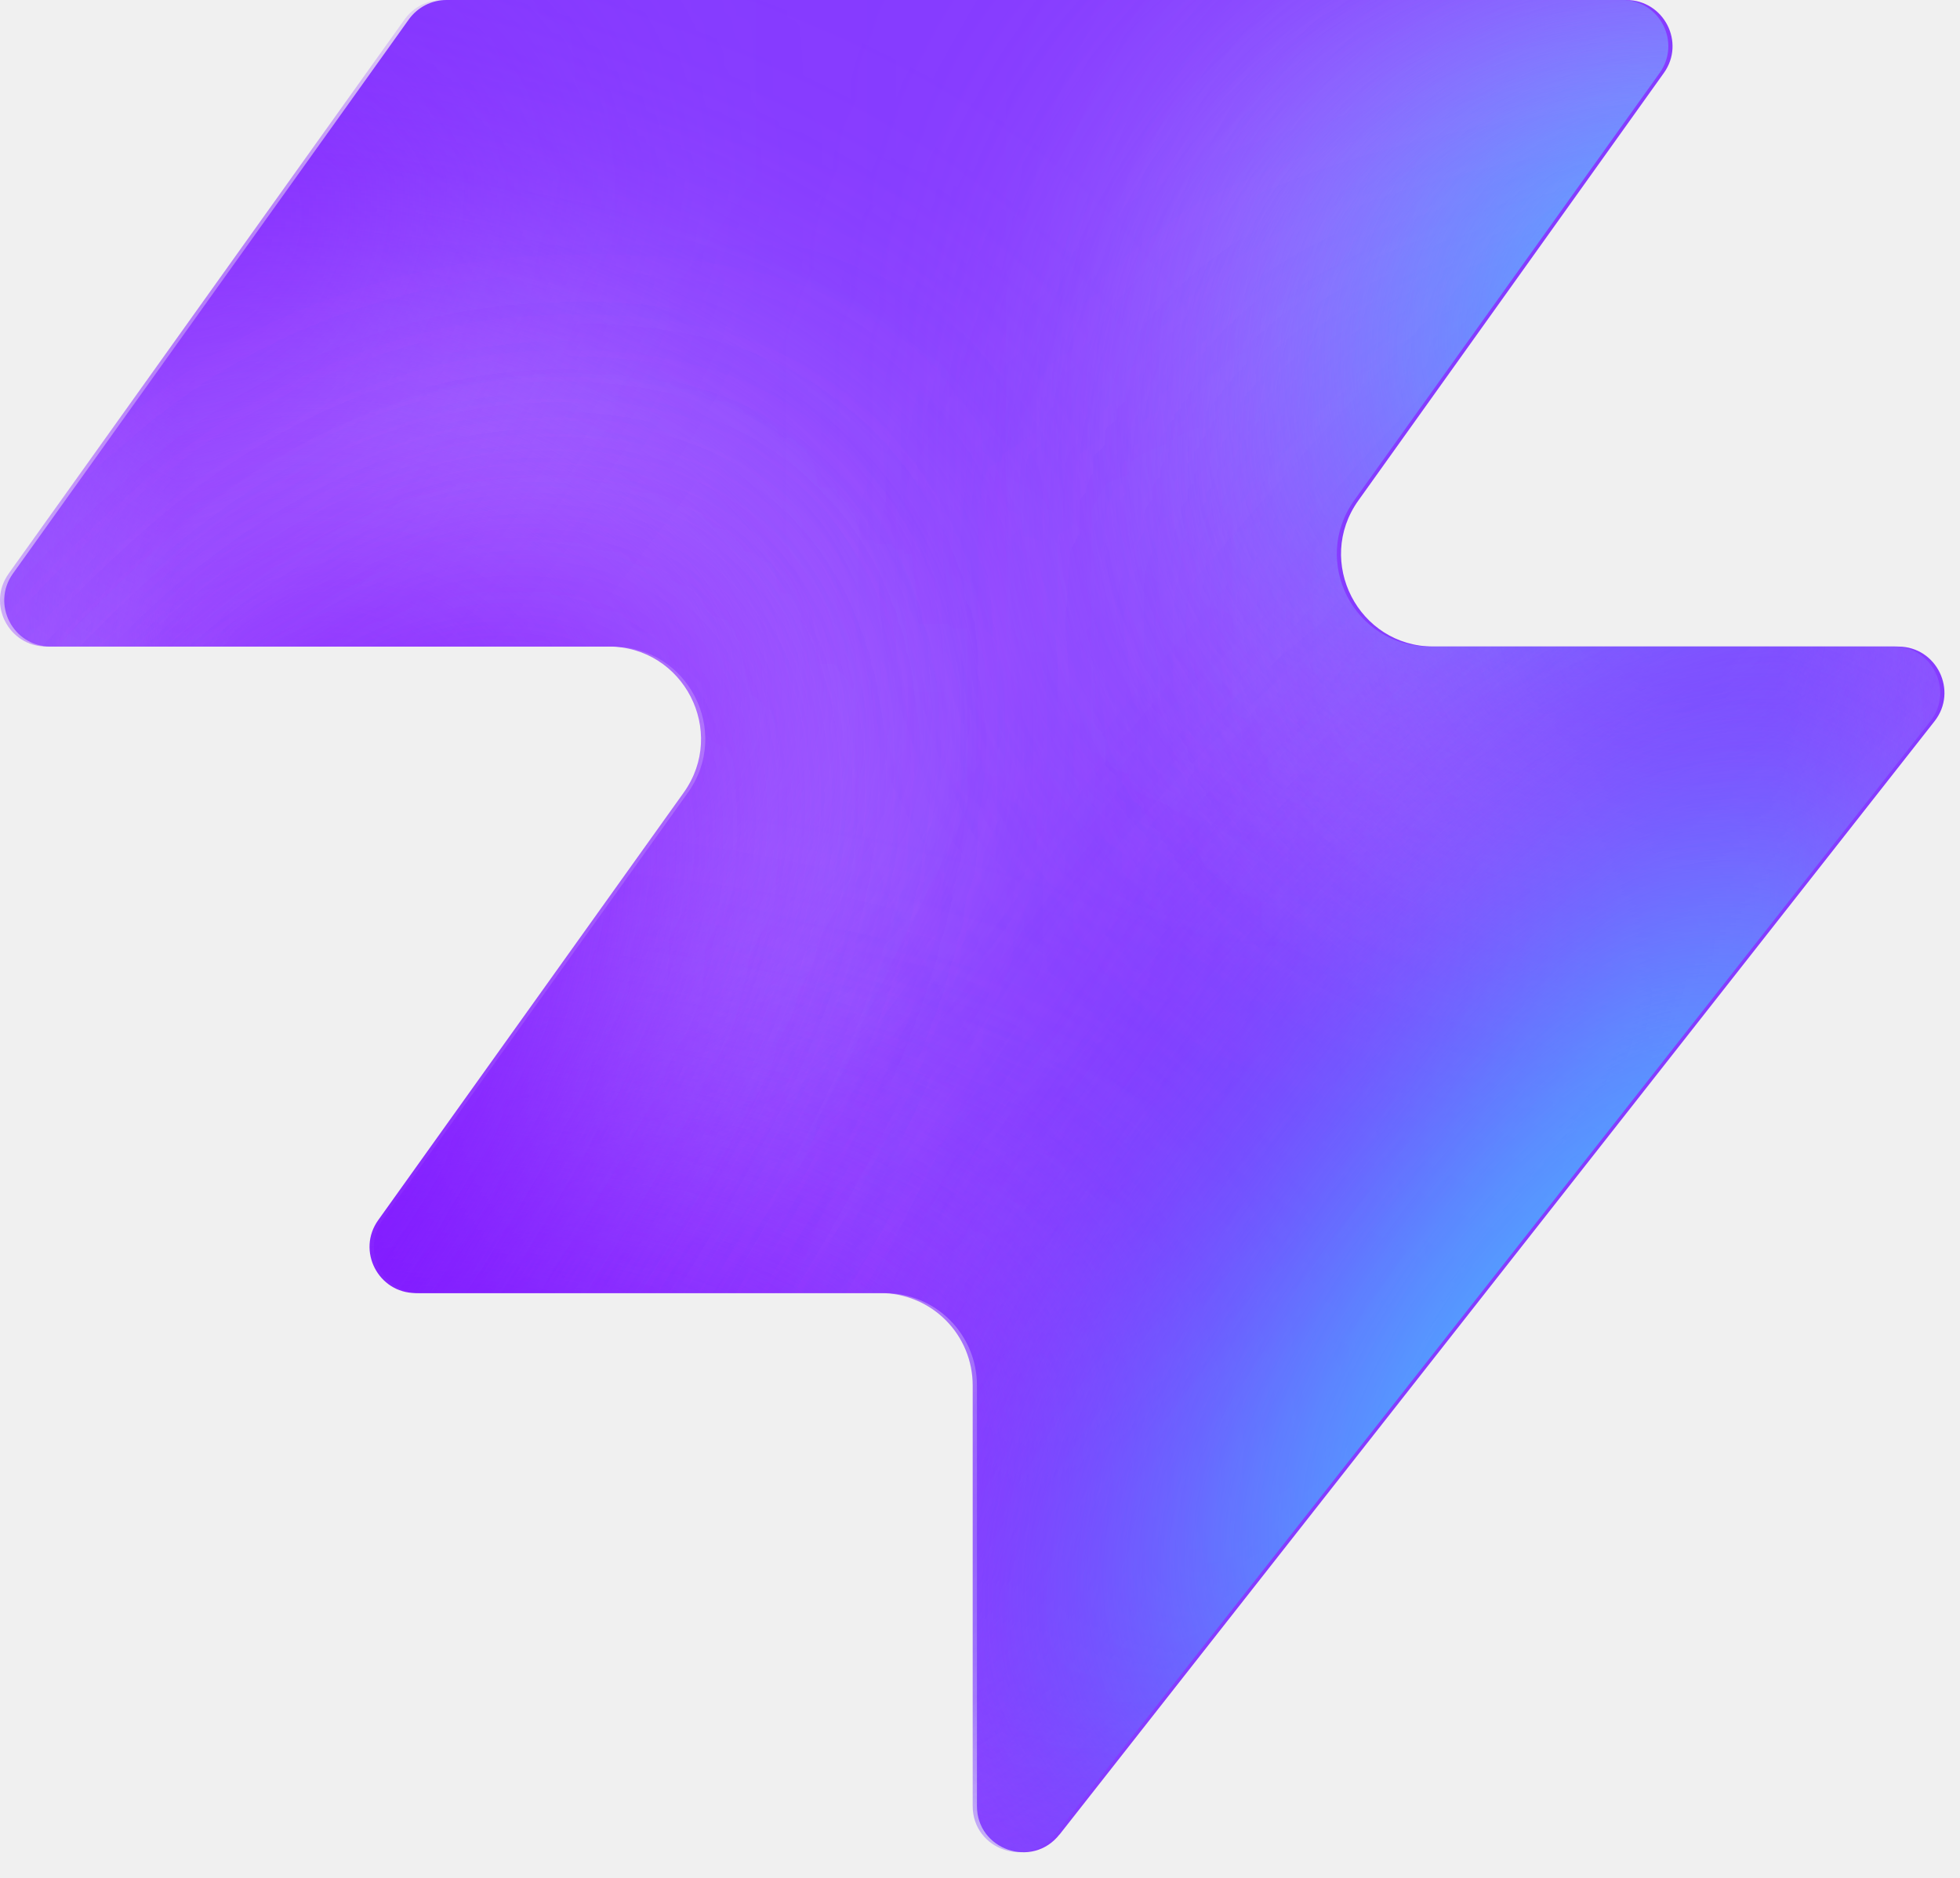
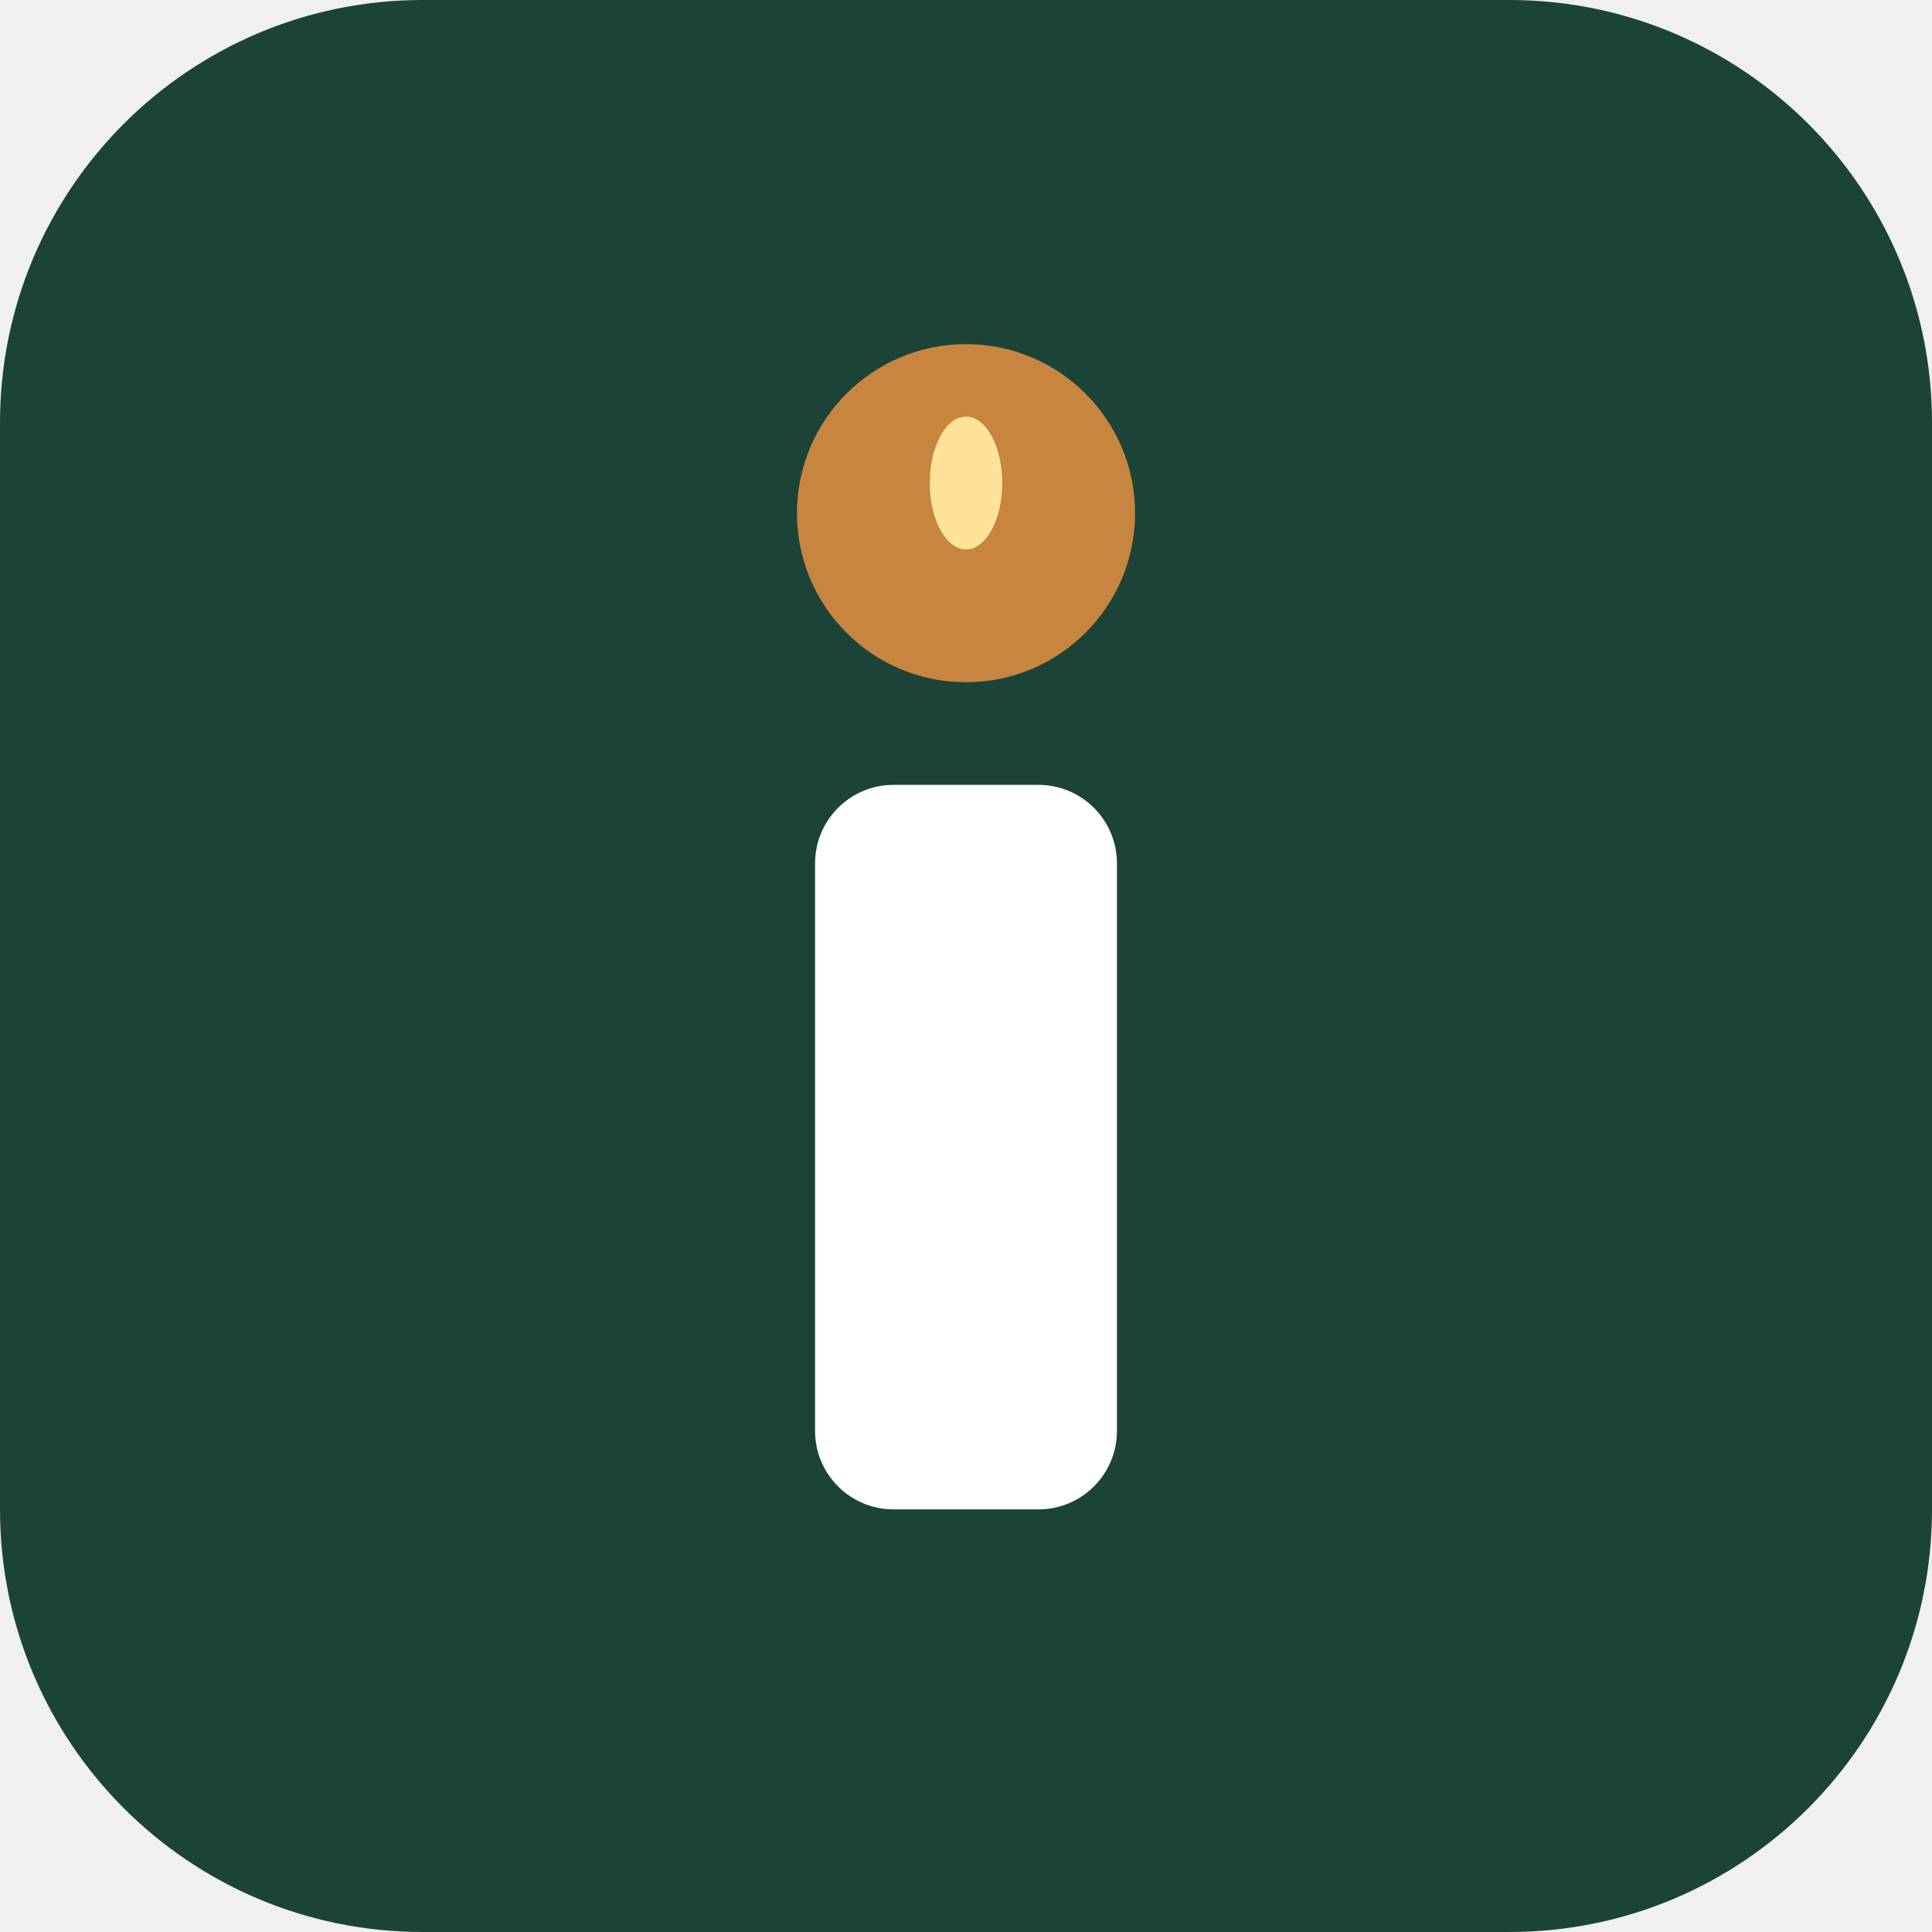
- <svg xmlns="http://www.w3.org/2000/svg" width="48" height="46" fill="none" viewBox="0 0 48 46">
-   <path fill="#863bff" d="M25.946 44.938c-.664.845-2.021.375-2.021-.698V33.937a2.26 2.26 0 0 0-2.262-2.262H10.287c-.92 0-1.456-1.04-.92-1.788l7.48-10.471c1.07-1.497 0-3.578-1.842-3.578H1.237c-.92 0-1.456-1.04-.92-1.788L10.013.474c.214-.297.556-.474.92-.474h28.894c.92 0 1.456 1.04.92 1.788l-7.48 10.471c-1.07 1.498 0 3.579 1.842 3.579h11.377c.943 0 1.473 1.088.89 1.83L25.947 44.94z" style="fill:#863bff;fill:color(display-p3 .525 .23 1);fill-opacity:1" />
-   <mask id="a" width="48" height="46" x="0" y="0" maskUnits="userSpaceOnUse" style="mask-type:alpha">
-     <path fill="#000" d="M25.842 44.938c-.664.844-2.021.375-2.021-.698V33.937a2.26 2.26 0 0 0-2.262-2.262H10.183c-.92 0-1.456-1.04-.92-1.788l7.48-10.471c1.07-1.498 0-3.579-1.842-3.579H1.133c-.92 0-1.456-1.04-.92-1.787L9.91.473c.214-.297.556-.474.92-.474h28.894c.92 0 1.456 1.04.92 1.788l-7.48 10.471c-1.07 1.498 0 3.578 1.842 3.578h11.377c.943 0 1.473 1.088.89 1.832L25.843 44.94z" style="fill:#000;fill-opacity:1" />
-   </mask>
-   <g mask="url(#a)">
-     <g filter="url(#b)">
-       <ellipse cx="5.508" cy="14.704" fill="#ede6ff" rx="5.508" ry="14.704" style="fill:#ede6ff;fill:color(display-p3 .927 .903 1);fill-opacity:1" transform="matrix(.00324 1 1 -.00324 -4.47 31.516)" />
-     </g>
-     <g filter="url(#c)">
-       <ellipse cx="10.399" cy="29.851" fill="#ede6ff" rx="10.399" ry="29.851" style="fill:#ede6ff;fill:color(display-p3 .927 .903 1);fill-opacity:1" transform="matrix(.00324 1 1 -.00324 -39.328 7.883)" />
-     </g>
-     <g filter="url(#d)">
-       <ellipse cx="5.508" cy="30.487" fill="#7e14ff" rx="5.508" ry="30.487" style="fill:#7e14ff;fill:color(display-p3 .492 .077 1);fill-opacity:1" transform="rotate(89.814 -25.913 -14.639)scale(1 -1)" />
-     </g>
-     <g filter="url(#e)">
-       <ellipse cx="5.508" cy="30.599" fill="#7e14ff" rx="5.508" ry="30.599" style="fill:#7e14ff;fill:color(display-p3 .492 .077 1);fill-opacity:1" transform="rotate(89.814 -32.644 -3.334)scale(1 -1)" />
-     </g>
-     <g filter="url(#f)">
-       <ellipse cx="5.508" cy="30.599" fill="#7e14ff" rx="5.508" ry="30.599" style="fill:#7e14ff;fill:color(display-p3 .492 .077 1);fill-opacity:1" transform="matrix(.00324 1 1 -.00324 -34.34 30.47)" />
-     </g>
-     <g filter="url(#g)">
-       <ellipse cx="14.072" cy="22.078" fill="#ede6ff" rx="14.072" ry="22.078" style="fill:#ede6ff;fill:color(display-p3 .927 .903 1);fill-opacity:1" transform="rotate(93.35 24.506 48.493)scale(-1 1)" />
-     </g>
-     <g filter="url(#h)">
-       <ellipse cx="3.47" cy="21.501" fill="#7e14ff" rx="3.47" ry="21.501" style="fill:#7e14ff;fill:color(display-p3 .492 .077 1);fill-opacity:1" transform="rotate(89.009 28.708 47.59)scale(-1 1)" />
-     </g>
-     <g filter="url(#i)">
-       <ellipse cx="3.47" cy="21.501" fill="#7e14ff" rx="3.47" ry="21.501" style="fill:#7e14ff;fill:color(display-p3 .492 .077 1);fill-opacity:1" transform="rotate(89.009 28.708 47.59)scale(-1 1)" />
-     </g>
-     <g filter="url(#j)">
-       <ellipse cx=".387" cy="8.972" fill="#7e14ff" rx="4.407" ry="29.108" style="fill:#7e14ff;fill:color(display-p3 .492 .077 1);fill-opacity:1" transform="rotate(39.51 .387 8.972)" />
-     </g>
-     <g filter="url(#k)">
-       <ellipse cx="47.523" cy="-6.092" fill="#7e14ff" rx="4.407" ry="29.108" style="fill:#7e14ff;fill:color(display-p3 .492 .077 1);fill-opacity:1" transform="rotate(37.892 47.523 -6.092)" />
-     </g>
-     <g filter="url(#l)">
-       <ellipse cx="41.412" cy="6.333" fill="#47bfff" rx="5.971" ry="9.665" style="fill:#47bfff;fill:color(display-p3 .28 .748 1);fill-opacity:1" transform="rotate(37.892 41.412 6.333)" />
-     </g>
-     <g filter="url(#m)">
-       <ellipse cx="-1.879" cy="38.332" fill="#7e14ff" rx="4.407" ry="29.108" style="fill:#7e14ff;fill:color(display-p3 .492 .077 1);fill-opacity:1" transform="rotate(37.892 -1.88 38.332)" />
-     </g>
-     <g filter="url(#n)">
-       <ellipse cx="-1.879" cy="38.332" fill="#7e14ff" rx="4.407" ry="29.108" style="fill:#7e14ff;fill:color(display-p3 .492 .077 1);fill-opacity:1" transform="rotate(37.892 -1.88 38.332)" />
-     </g>
-     <g filter="url(#o)">
-       <ellipse cx="35.651" cy="29.907" fill="#7e14ff" rx="4.407" ry="29.108" style="fill:#7e14ff;fill:color(display-p3 .492 .077 1);fill-opacity:1" transform="rotate(37.892 35.651 29.907)" />
-     </g>
-     <g filter="url(#p)">
-       <ellipse cx="38.418" cy="32.4" fill="#47bfff" rx="5.971" ry="15.297" style="fill:#47bfff;fill:color(display-p3 .28 .748 1);fill-opacity:1" transform="rotate(37.892 38.418 32.4)" />
-     </g>
-   </g>
-   <defs>
-     <filter id="b" width="60.045" height="41.654" x="-19.77" y="16.149" color-interpolation-filters="sRGB" filterUnits="userSpaceOnUse">
-       <feFlood flood-opacity="0" result="BackgroundImageFix" />
-       <feBlend in="SourceGraphic" in2="BackgroundImageFix" result="shape" />
-       <feGaussianBlur result="effect1_foregroundBlur_2002_17158" stdDeviation="7.659" />
-     </filter>
-     <filter id="c" width="90.34" height="51.437" x="-54.613" y="-7.533" color-interpolation-filters="sRGB" filterUnits="userSpaceOnUse">
-       <feFlood flood-opacity="0" result="BackgroundImageFix" />
-       <feBlend in="SourceGraphic" in2="BackgroundImageFix" result="shape" />
-       <feGaussianBlur result="effect1_foregroundBlur_2002_17158" stdDeviation="7.659" />
-     </filter>
-     <filter id="d" width="79.355" height="29.4" x="-49.64" y="2.03" color-interpolation-filters="sRGB" filterUnits="userSpaceOnUse">
-       <feFlood flood-opacity="0" result="BackgroundImageFix" />
-       <feBlend in="SourceGraphic" in2="BackgroundImageFix" result="shape" />
-       <feGaussianBlur result="effect1_foregroundBlur_2002_17158" stdDeviation="4.596" />
-     </filter>
-     <filter id="e" width="79.579" height="29.4" x="-45.045" y="20.029" color-interpolation-filters="sRGB" filterUnits="userSpaceOnUse">
-       <feFlood flood-opacity="0" result="BackgroundImageFix" />
-       <feBlend in="SourceGraphic" in2="BackgroundImageFix" result="shape" />
-       <feGaussianBlur result="effect1_foregroundBlur_2002_17158" stdDeviation="4.596" />
-     </filter>
-     <filter id="f" width="79.579" height="29.4" x="-43.513" y="21.178" color-interpolation-filters="sRGB" filterUnits="userSpaceOnUse">
-       <feFlood flood-opacity="0" result="BackgroundImageFix" />
-       <feBlend in="SourceGraphic" in2="BackgroundImageFix" result="shape" />
-       <feGaussianBlur result="effect1_foregroundBlur_2002_17158" stdDeviation="4.596" />
-     </filter>
-     <filter id="g" width="74.749" height="58.852" x="15.756" y="-17.901" color-interpolation-filters="sRGB" filterUnits="userSpaceOnUse">
-       <feFlood flood-opacity="0" result="BackgroundImageFix" />
-       <feBlend in="SourceGraphic" in2="BackgroundImageFix" result="shape" />
-       <feGaussianBlur result="effect1_foregroundBlur_2002_17158" stdDeviation="7.659" />
-     </filter>
-     <filter id="h" width="61.377" height="25.362" x="23.548" y="2.284" color-interpolation-filters="sRGB" filterUnits="userSpaceOnUse">
-       <feFlood flood-opacity="0" result="BackgroundImageFix" />
-       <feBlend in="SourceGraphic" in2="BackgroundImageFix" result="shape" />
-       <feGaussianBlur result="effect1_foregroundBlur_2002_17158" stdDeviation="4.596" />
-     </filter>
-     <filter id="i" width="61.377" height="25.362" x="23.548" y="2.284" color-interpolation-filters="sRGB" filterUnits="userSpaceOnUse">
-       <feFlood flood-opacity="0" result="BackgroundImageFix" />
-       <feBlend in="SourceGraphic" in2="BackgroundImageFix" result="shape" />
-       <feGaussianBlur result="effect1_foregroundBlur_2002_17158" stdDeviation="4.596" />
-     </filter>
-     <filter id="j" width="56.045" height="63.649" x="-27.636" y="-22.853" color-interpolation-filters="sRGB" filterUnits="userSpaceOnUse">
-       <feFlood flood-opacity="0" result="BackgroundImageFix" />
-       <feBlend in="SourceGraphic" in2="BackgroundImageFix" result="shape" />
-       <feGaussianBlur result="effect1_foregroundBlur_2002_17158" stdDeviation="4.596" />
-     </filter>
-     <filter id="k" width="54.814" height="64.646" x="20.116" y="-38.415" color-interpolation-filters="sRGB" filterUnits="userSpaceOnUse">
-       <feFlood flood-opacity="0" result="BackgroundImageFix" />
-       <feBlend in="SourceGraphic" in2="BackgroundImageFix" result="shape" />
-       <feGaussianBlur result="effect1_foregroundBlur_2002_17158" stdDeviation="4.596" />
-     </filter>
-     <filter id="l" width="33.541" height="35.313" x="24.641" y="-11.323" color-interpolation-filters="sRGB" filterUnits="userSpaceOnUse">
-       <feFlood flood-opacity="0" result="BackgroundImageFix" />
-       <feBlend in="SourceGraphic" in2="BackgroundImageFix" result="shape" />
-       <feGaussianBlur result="effect1_foregroundBlur_2002_17158" stdDeviation="4.596" />
-     </filter>
-     <filter id="m" width="54.814" height="64.646" x="-29.286" y="6.009" color-interpolation-filters="sRGB" filterUnits="userSpaceOnUse">
-       <feFlood flood-opacity="0" result="BackgroundImageFix" />
-       <feBlend in="SourceGraphic" in2="BackgroundImageFix" result="shape" />
-       <feGaussianBlur result="effect1_foregroundBlur_2002_17158" stdDeviation="4.596" />
-     </filter>
-     <filter id="n" width="54.814" height="64.646" x="-29.286" y="6.009" color-interpolation-filters="sRGB" filterUnits="userSpaceOnUse">
-       <feFlood flood-opacity="0" result="BackgroundImageFix" />
-       <feBlend in="SourceGraphic" in2="BackgroundImageFix" result="shape" />
-       <feGaussianBlur result="effect1_foregroundBlur_2002_17158" stdDeviation="4.596" />
-     </filter>
-     <filter id="o" width="54.814" height="64.646" x="8.244" y="-2.416" color-interpolation-filters="sRGB" filterUnits="userSpaceOnUse">
-       <feFlood flood-opacity="0" result="BackgroundImageFix" />
-       <feBlend in="SourceGraphic" in2="BackgroundImageFix" result="shape" />
-       <feGaussianBlur result="effect1_foregroundBlur_2002_17158" stdDeviation="4.596" />
-     </filter>
-     <filter id="p" width="39.409" height="43.623" x="18.713" y="10.588" color-interpolation-filters="sRGB" filterUnits="userSpaceOnUse">
-       <feFlood flood-opacity="0" result="BackgroundImageFix" />
-       <feBlend in="SourceGraphic" in2="BackgroundImageFix" result="shape" />
-       <feGaussianBlur result="effect1_foregroundBlur_2002_17158" stdDeviation="4.596" />
-     </filter>
-   </defs>
+ <svg xmlns="http://www.w3.org/2000/svg" viewBox="0 0 32 32">
+   <rect width="32" height="32" rx="7" fill="#1C4338" />
+   <rect x="13.5" y="13" width="5" height="12" rx="1.3" fill="#fff" />
+   <circle cx="16" cy="8.5" r="2.8" fill="#C8853F" />
+   <ellipse cx="16" cy="8" rx="0.6" ry="1.1" fill="#FFE29A" />
</svg>
